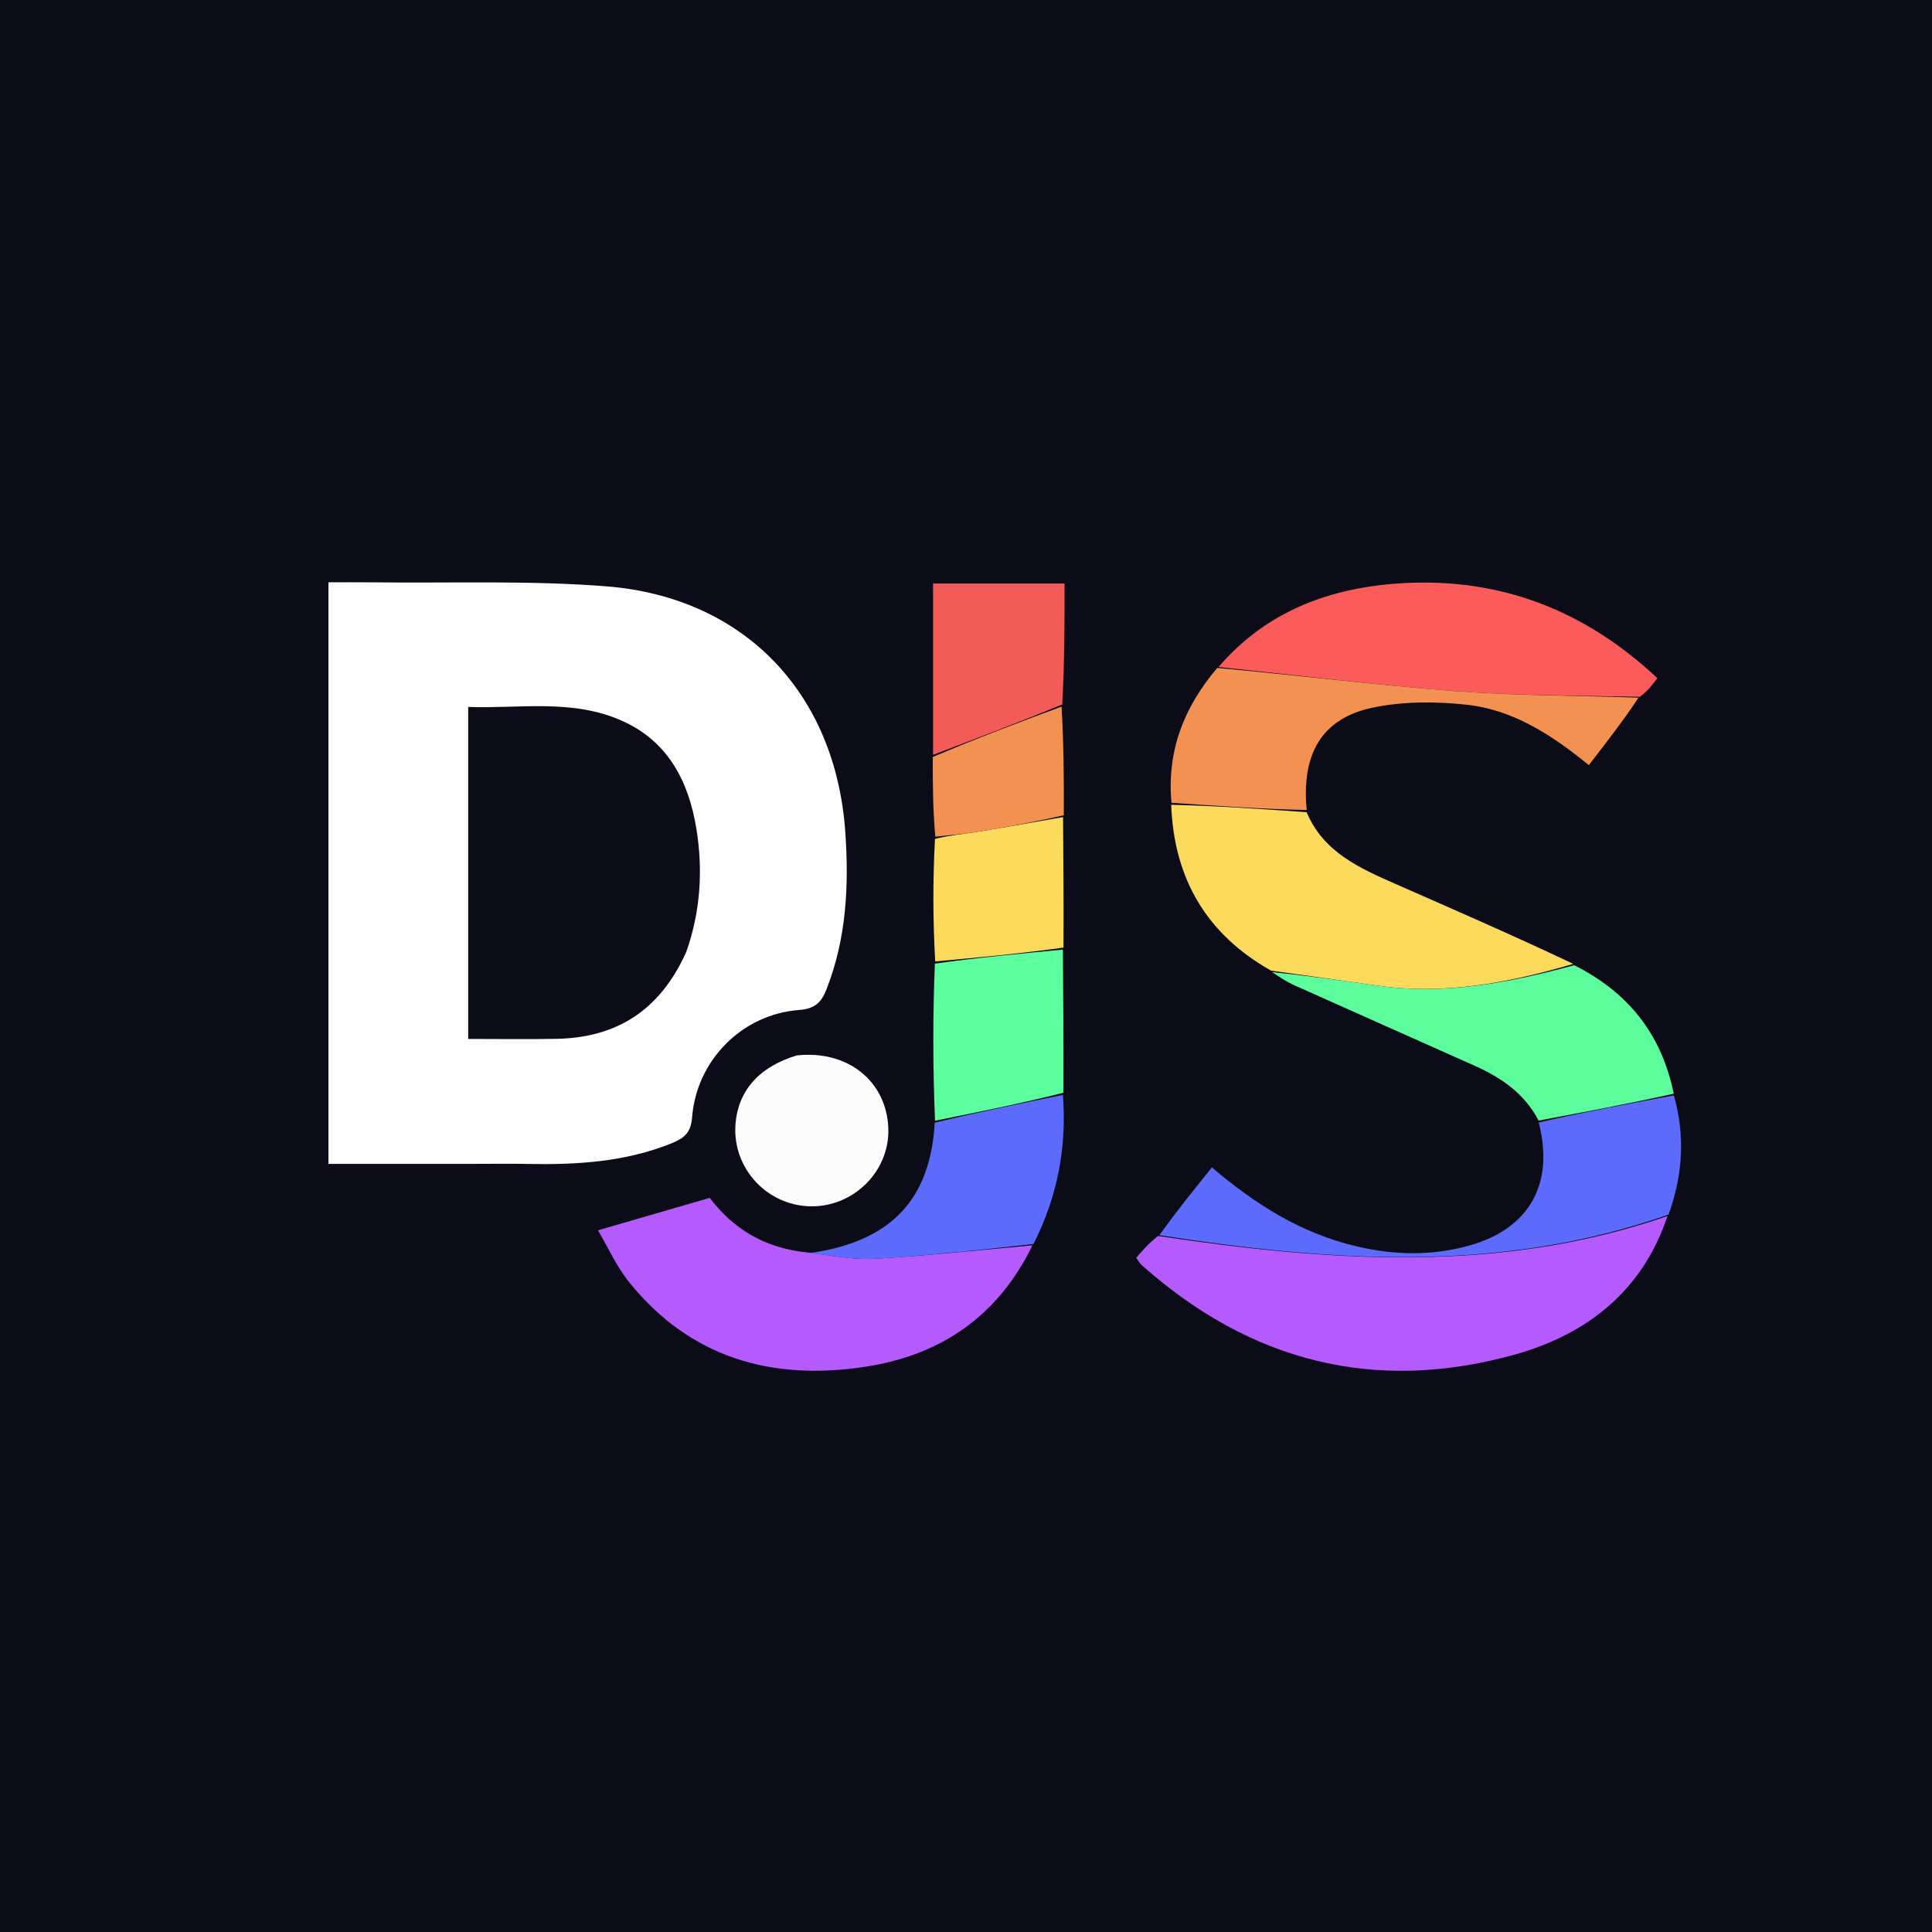
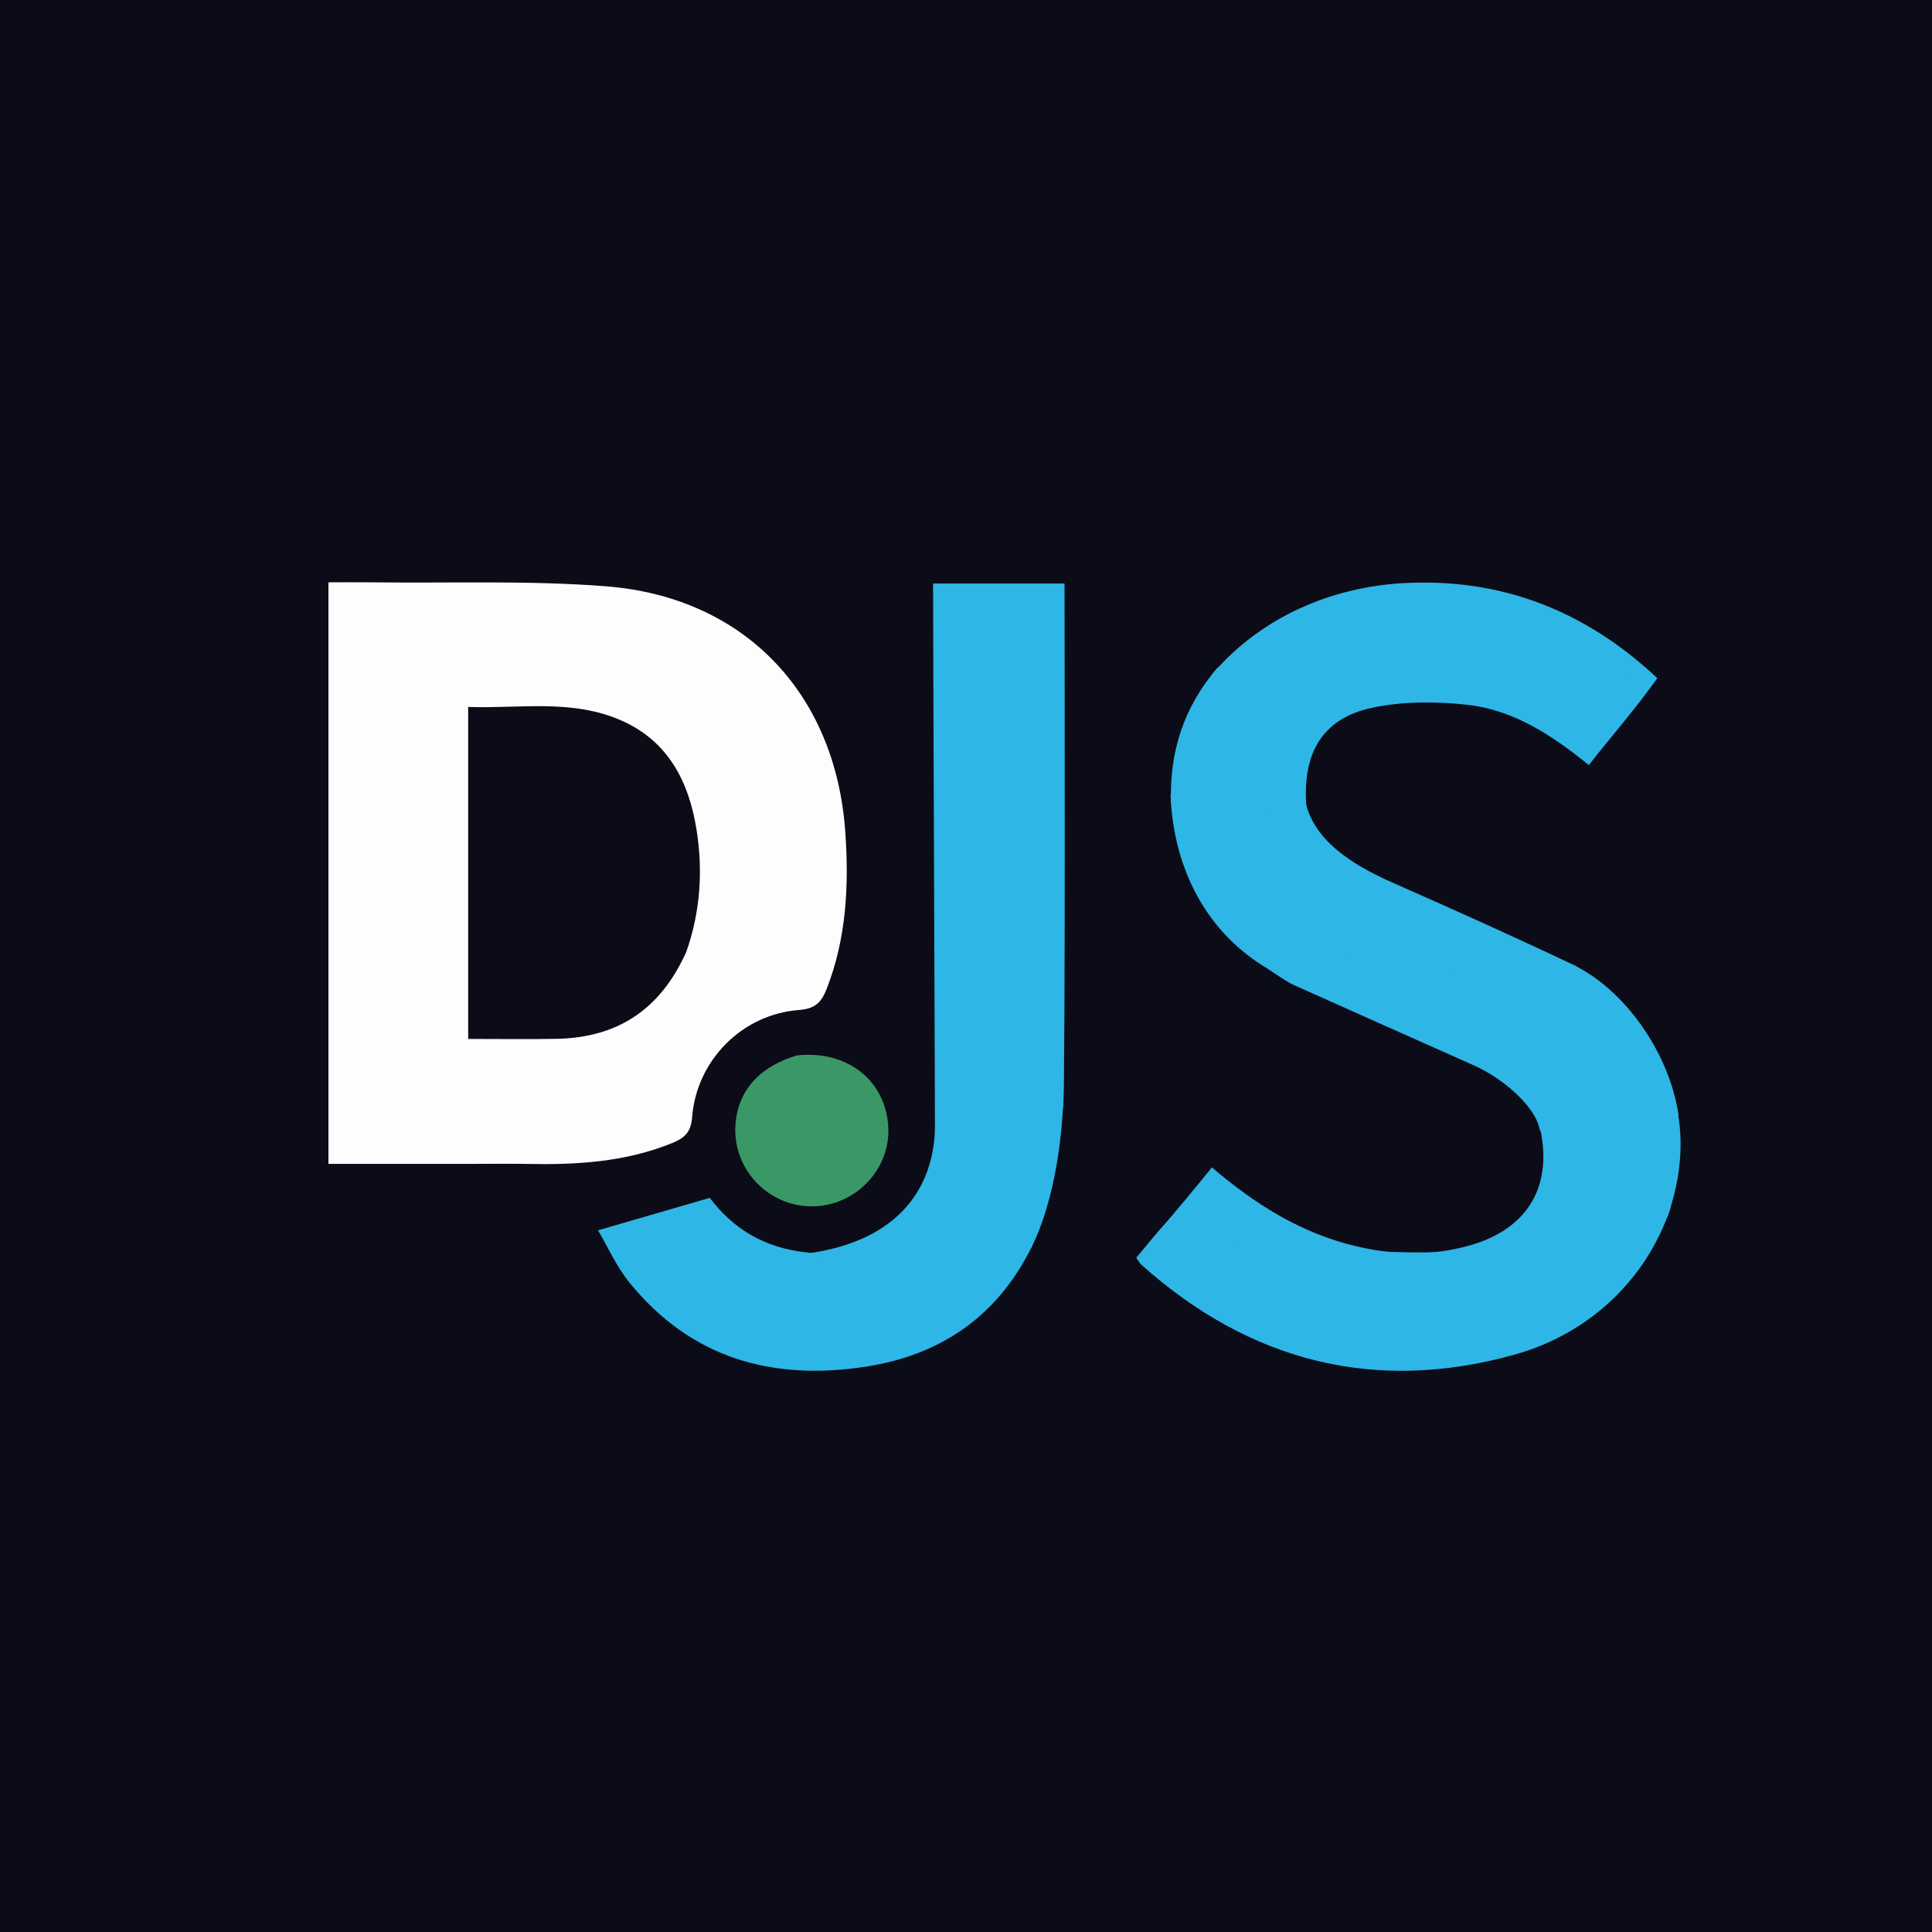
<svg xmlns="http://www.w3.org/2000/svg" width="402" height="402" viewBox="0 0 402 402" fill="none">
+   <defs />
  <rect width="402" height="402" fill="#0B0C18" />
  <path d="M99 242.171C88.536 242.171 78.572 242.171 68.34 242.171C68.34 201.837 68.34 161.801 68.34 121.164C71.524 121.164 74.634 121.131 77.744 121.17C93.881 121.373 110.087 120.732 126.141 121.999C154.87 124.268 173.835 144.232 175.877 173.013C176.67 184.196 176.143 195.28 171.947 205.913C170.888 208.598 169.526 209.91 166.262 210.154C154.418 211.039 144.904 220.64 144.005 232.531C143.768 235.66 142.344 236.831 139.866 237.84C130.091 241.821 119.856 242.399 109.489 242.182C106.161 242.113 102.83 242.171 99 242.171ZM142.801 198.055C145.741 189.704 146.31 181.112 144.901 172.45C143.303 162.623 139.049 154.301 129.489 150.007C119.072 145.33 108.05 147.498 97.417 147.095C97.417 170.599 97.417 193.347 97.417 216.174C103.753 216.174 109.747 216.263 115.737 216.156C128.247 215.932 137.305 210.307 142.801 198.055Z" fill="#FDFDFD" />
-   <path d="M346.965 253.019C341.795 268.613 330.172 277.671 315.168 281.858C286.07 289.979 260.058 283.318 237.52 263.191C237.17 262.879 236.944 262.428 236.418 261.711C237.684 260.243 238.953 258.77 240.951 257.177C277.036 262.541 312.278 265.02 346.965 253.019Z" fill="#B55BFD" />
-   <path d="M214.823 259.127C207.734 273.737 195.895 281.961 180.062 284.384C160.602 287.361 143.678 282.589 130.926 266.809C128.287 263.544 126.533 259.564 124.422 255.999C132.548 253.639 139.855 251.517 147.685 249.243C152.335 255.42 158.797 259.698 168.03 260.618C173.226 261.272 177.716 262.174 182.138 261.913C193.05 261.269 203.93 260.091 214.823 259.127Z" fill="#B55BFD" />
-   <path d="M264.466 201.962C251.188 194.457 244.267 182.984 243.698 167.453C253.432 167.693 262.655 168.346 271.878 168.999C275.345 177.264 282.813 180.603 290.291 183.892C302.702 189.352 315.136 194.759 327.361 200.56C313.838 204.539 300.408 207.084 286.507 205.067C279.164 204.002 271.813 202.995 264.466 201.962Z" fill="#FCDA5C" />
-   <path d="M253.543 138.79C263.591 127.062 276.945 122.214 291.785 121.349C312.164 120.16 329.789 126.968 344.851 141.115C343.772 142.55 342.9 143.708 341.234 144.986C327.871 144.709 315.267 144.761 302.741 143.804C286.31 142.549 269.939 140.498 253.543 138.79Z" fill="#FC5B5B" />
-   <path d="M264.686 202.263C271.813 202.995 279.164 204.002 286.507 205.067C300.408 207.084 313.838 204.539 327.546 200.839C338.775 206.459 345.748 215.205 348.259 227.568C338.644 229.705 329.391 231.436 320.138 233.167C317.253 227.557 312.395 224.238 306.836 221.754C294.305 216.157 281.76 210.591 269.239 204.972C267.737 204.298 266.348 203.373 264.686 202.263Z" fill="#5CFC9C" />
-   <path d="M253.28 138.98C269.939 140.498 286.31 142.549 302.741 143.804C315.267 144.761 327.871 144.709 340.934 145.163C337.882 149.795 334.337 154.369 330.594 159.199C322.922 152.96 314.902 147.709 305.281 146.647C298.792 145.931 291.926 145.914 285.58 147.25C275.057 149.466 270.766 156.844 271.892 168.546C262.655 168.346 253.432 167.693 243.762 167.048C242.766 156.444 246.247 147.235 253.28 138.98Z" fill="#F39153" />
-   <path d="M320.172 233.566C329.391 231.436 338.644 229.705 348.277 227.928C350.653 236.181 350.185 244.356 347.195 252.718C312.278 265.02 277.036 262.541 241.247 257.013C244.548 252.345 248.28 247.722 252.169 242.903C261.246 250.659 270.844 256.652 282.242 259.327C290.143 261.181 297.992 261.364 305.852 259.131C318.176 255.628 323.473 246.37 320.172 233.566Z" fill="#5C6BFB" />
-   <path d="M215.047 258.83C203.93 260.091 193.05 261.269 182.138 261.913C177.716 262.174 173.226 261.272 168.438 260.745C185.199 258.374 193.57 249.81 194.494 233.604C203.697 231.363 212.432 229.592 221.167 227.822C221.984 238.592 220.11 248.847 215.047 258.83Z" fill="#5C6BFB" />
-   <path d="M194.15 157.062C194.15 145.274 194.15 133.486 194.15 121.417C203.196 121.417 211.963 121.417 221.504 121.417C221.504 129.621 221.504 137.867 221.035 146.582C211.762 150.388 202.956 153.725 194.15 157.062Z" fill="#F35B59" />
-   <path d="M221.273 227.377C212.432 229.592 203.697 231.363 194.56 233.189C194.113 222.492 194.068 211.739 194.524 200.507C203.738 199.215 212.451 198.402 221.164 197.59C221.235 207.371 221.307 217.152 221.273 227.377Z" fill="#5DFE9D" />
-   <path d="M165.776 219.606C176.453 218.44 184.486 225.019 184.837 234.783C185.153 243.565 177.77 251.054 168.843 251.007C159.732 250.959 152.456 243.206 153.022 234.149C153.463 227.102 157.808 222.031 165.776 219.606Z" fill="#FBFBFB" />
-   <path d="M221.286 197.171C212.451 198.402 203.738 199.215 194.594 200.047C194.12 191.719 194.078 183.372 194.543 174.55C197.808 173.753 200.582 173.533 203.319 173.09C209.288 172.124 215.239 171.046 221.197 170.014C221.267 178.926 221.338 187.839 221.286 197.171Z" fill="#FCDA5C" />
-   <path d="M221.346 169.637C215.239 171.046 209.288 172.124 203.319 173.09C200.582 173.533 197.808 173.753 194.616 174.093C194.128 168.733 194.073 163.355 194.085 157.52C202.956 153.725 211.762 150.388 220.891 147.027C221.308 154.423 221.402 161.842 221.346 169.637Z" fill="#F39153" />
+   <path d="M 347.687 251.093 C 342.517 266.687 330.172 277.671 315.168 281.858 C 286.07 289.979 260.058 283.318 237.52 263.191 C 237.17 262.879 236.944 262.428 236.418 261.711 C 237.684 260.243 240.649 256.47 242.475 254.67 C 279.208 261.655 313.636 264.684 347.687 251.093 Z" style="fill: rgb(46, 182, 230);" />
+   <path d="M214.823 259.127C207.734 273.737 195.895 281.961 180.062 284.384C160.602 287.361 143.678 282.589 130.926 266.809C128.287 263.544 126.533 259.564 124.422 255.999C132.548 253.639 139.855 251.517 147.685 249.243C152.335 255.42 158.797 259.698 168.03 260.618C173.226 261.272 177.716 262.174 182.138 261.913C193.05 261.269 203.93 260.091 214.823 259.127Z" style="fill: rgb(46, 182, 230);" />
+   <path d="M 264.466 201.962 C 251.188 194.457 244.129 180.872 243.56 165.341 C 253.294 165.581 262.516 166.685 271.739 167.338 C 273.966 175.81 282.813 180.603 290.291 183.892 C 302.702 189.352 315.687 195.207 327.912 201.008 C 314.389 204.987 300.408 207.084 286.507 205.067 C 279.164 204.002 271.813 202.995 264.466 201.962 Z" style="fill: rgb(46, 182, 230);" />
+   <path d="M 252.333 140.162 C 262.381 128.434 276.945 122.214 291.785 121.349 C 312.164 120.16 329.789 126.968 344.851 141.115 C 343.772 142.55 342.9 143.708 341.234 144.986 C 327.871 144.709 314.502 145.896 301.94 145.789 C 286.007 145.654 269.135 142.782 252.333 140.162 Z" style="fill: rgb(46, 182, 230);" />
+   <path d="M 263.687 201.505 C 270.814 202.237 277.055 198.229 284.398 199.294 C 298.299 201.311 313.838 204.539 327.546 200.839 C 338.775 206.459 347.469 219.751 349.258 231.994 C 339.643 234.131 333.672 244.167 320.413 235.215 C 319.575 230.087 312.395 224.238 306.836 221.754 C 294.305 216.157 281.76 210.591 269.239 204.972 C 267.737 204.298 265.349 202.615 263.687 201.505 Z" style="fill: rgb(46, 182, 230);" />
+   <path d="M 253.28 138.98 C 269.939 140.498 286.31 142.549 302.741 143.804 C 315.267 144.761 331.524 140.924 344.587 141.378 C 341.535 146.01 334.337 154.369 330.594 159.199 C 322.922 152.96 314.902 147.709 305.281 146.647 C 298.792 145.931 291.926 145.914 285.58 147.25 C 275.057 149.466 270.766 156.844 271.892 168.546 C 262.655 168.346 253.329 167.865 243.659 167.22 C 243.283 156.513 246.247 147.235 253.28 138.98 Z" style="fill: rgb(46, 182, 230);" />
+   <path d="M 320.172 233.566 C 329.391 231.436 338.644 229.705 348.277 227.928 C 350.653 236.181 349.909 244.907 346.919 253.269 C 312.002 265.571 276.647 261.975 240.858 256.447 C 244.71 251.986 248.28 247.722 252.169 242.903 C 261.246 250.659 270.844 256.652 282.242 259.327 C 290.143 261.181 297.992 261.364 305.852 259.131 C 318.176 255.628 323.473 246.37 320.172 233.566 Z" style="fill: rgb(46, 182, 230);" />
+   <path d="M 214.5 259.788 C 203.383 261.049 191.607 272.625 192.397 272.309 C 192.971 272.08 173.226 261.272 168.438 260.745 C 185.199 258.374 194.898 248.739 194.58 232.833 C 203.783 230.592 212.56 225.311 221.295 223.541 C 221.513 235.039 219.563 249.805 214.5 259.788 Z" style="fill: rgb(46, 182, 230);" />
+   <path d="M 194.562 243.625 C 194.562 231.837 194.15 133.486 194.15 121.417 C 203.196 121.417 211.963 121.417 221.504 121.417 C 221.504 129.621 221.71 221.751 221.241 230.466 C 211.968 234.272 203.368 240.288 194.562 243.625 Z" style="fill: rgb(46, 182, 230);" />
+   <path d="M165.776 219.606C176.453 218.44 184.486 225.019 184.837 234.783C185.153 243.565 177.77 251.054 168.843 251.007C159.732 250.959 152.456 243.206 153.022 234.149C153.463 227.102 157.808 222.031 165.776 219.606Z" style="fill: rgb(58, 152, 102);" />
</svg>
